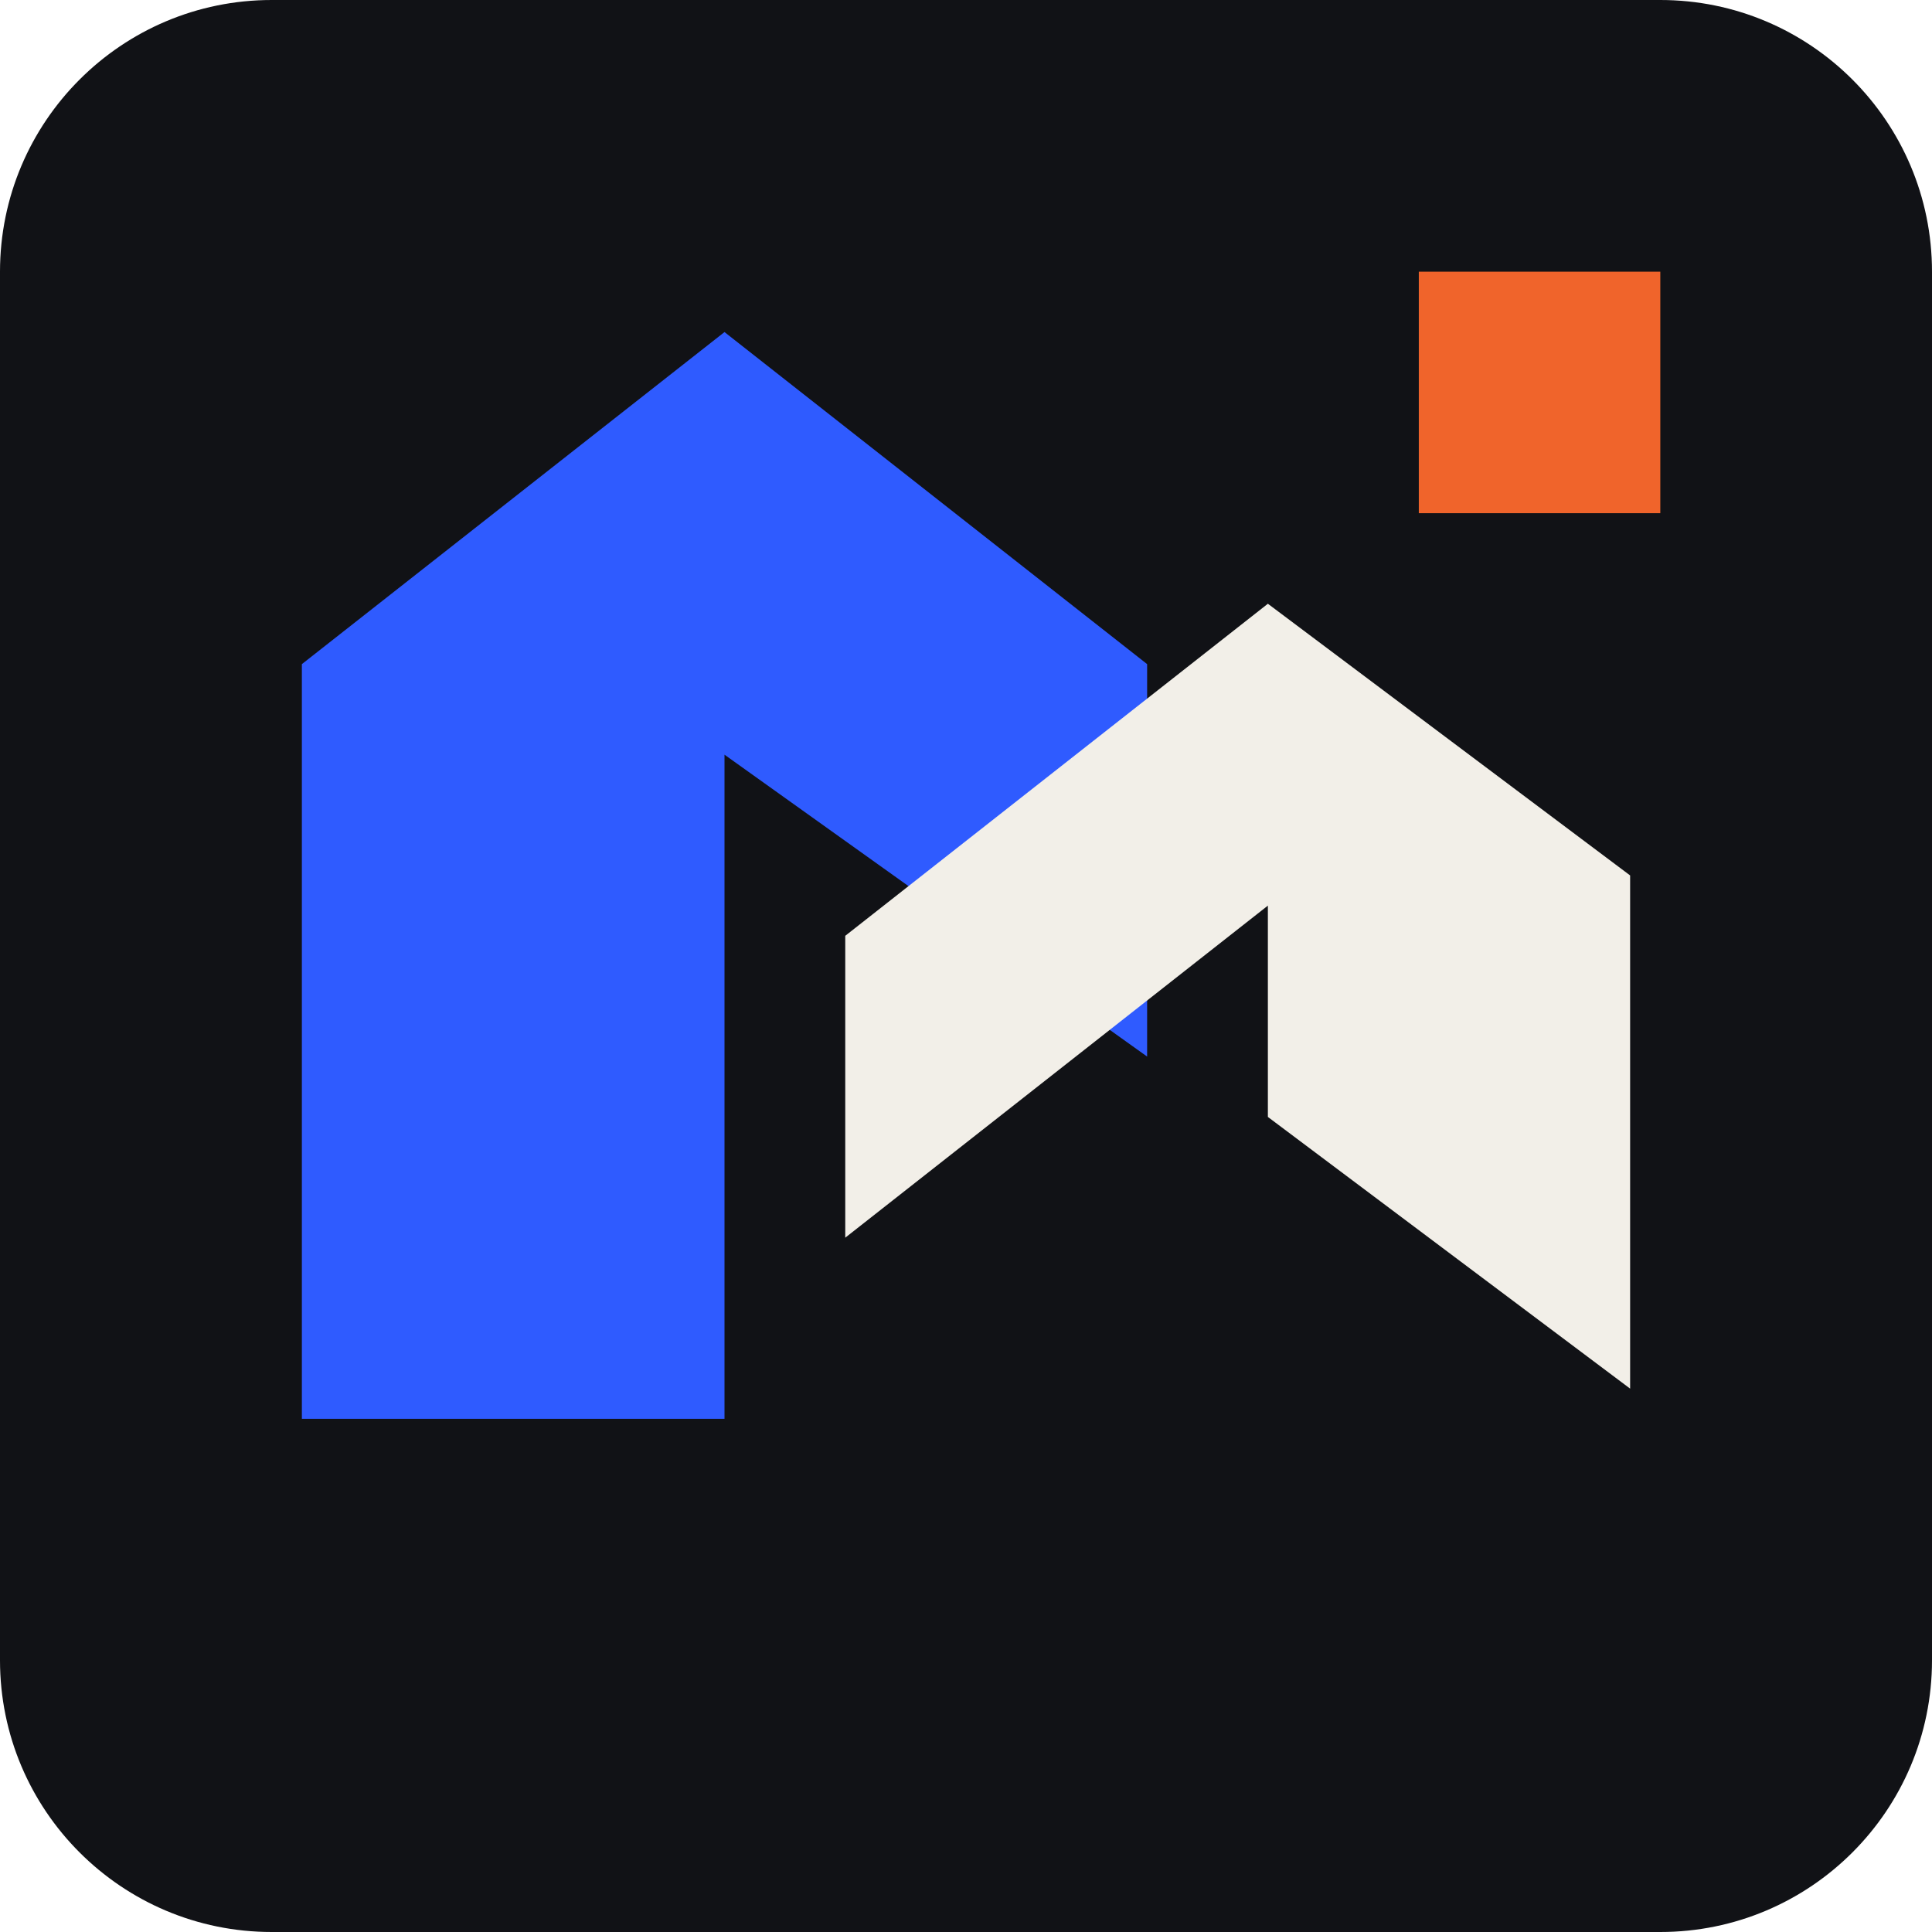
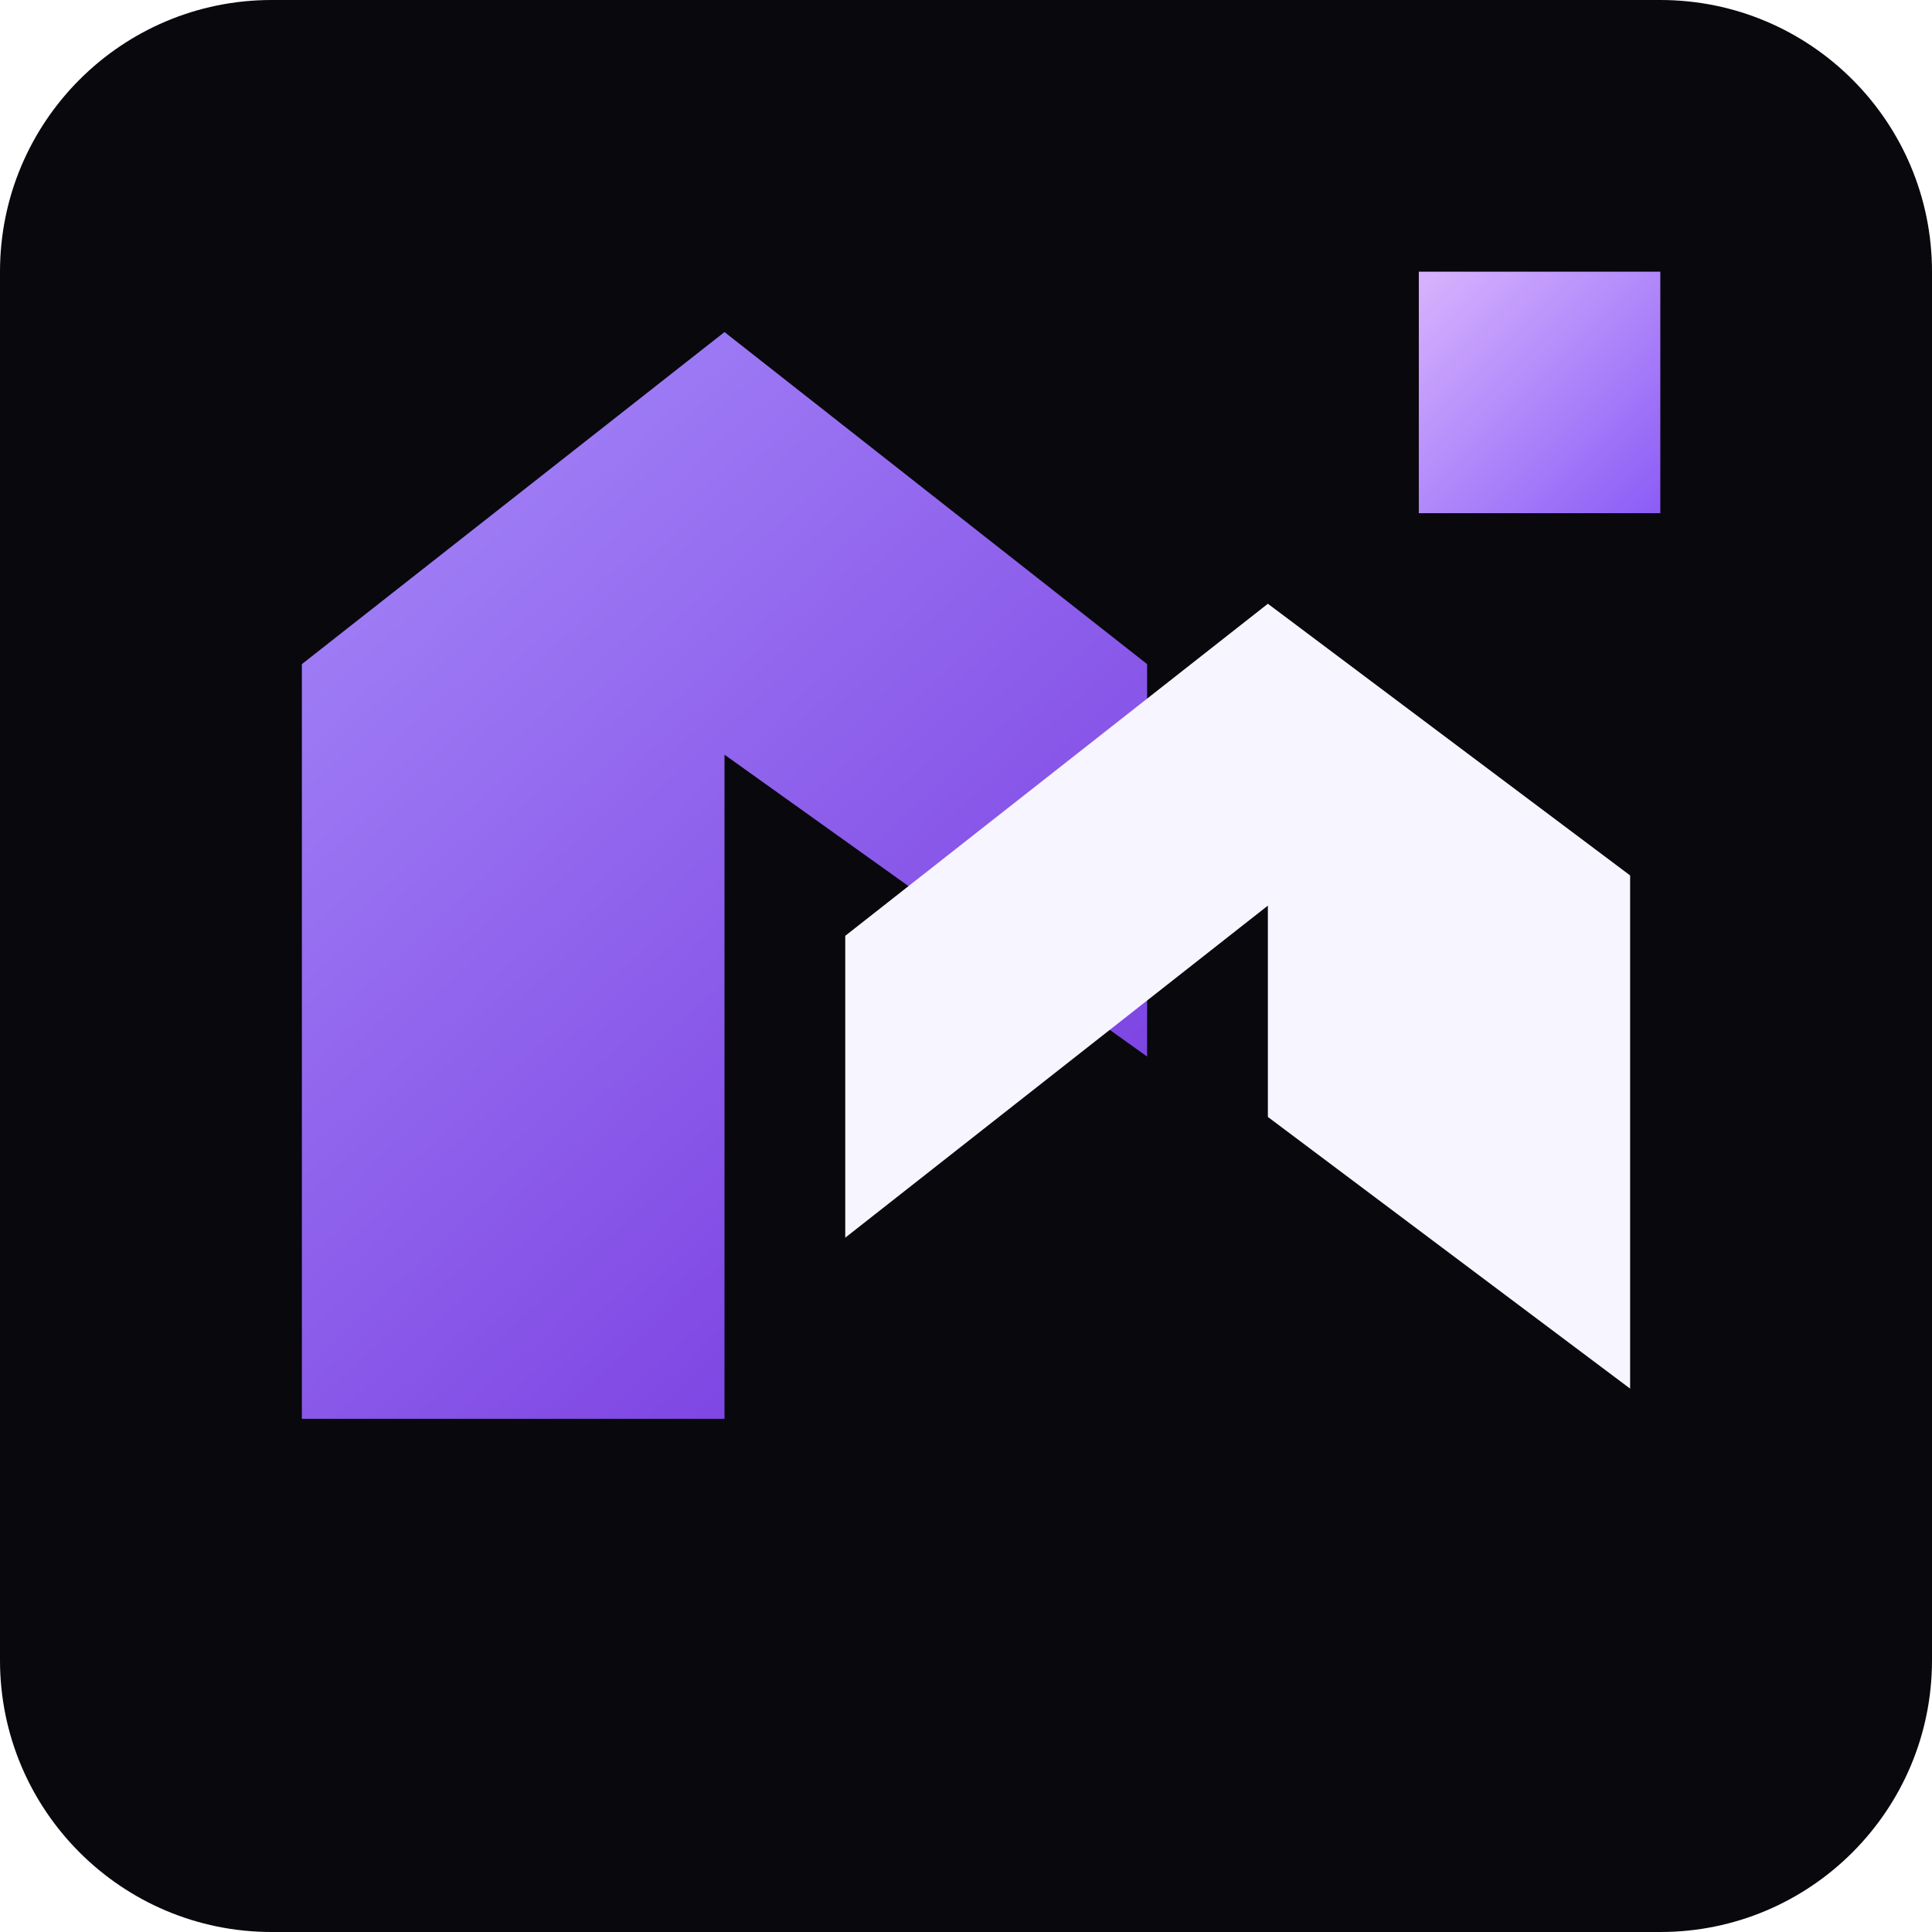
<svg xmlns="http://www.w3.org/2000/svg" width="64" height="64" viewBox="0 0 64 64" role="img" aria-labelledby="title desc">
-   <rect width="64" height="64" rx="9" fill="#111216" />
-   <path d="M10 47V22L24 11L38 22V35L24 25V47H10Z" fill="#2F5BFF" />
-   <path d="M28 46V31L42 20L54 29V46L42 37V30L28 41V46Z" fill="#F2EFE8" />
-   <rect x="47" y="9" width="8" height="8" fill="#F0642B" />
+   <defs>
+     <linearGradient id="violet" x1="10" y1="11" x2="45" y2="49" gradientUnits="userSpaceOnUse">
+       <stop stop-color="#A78BFA" />
+       <stop offset="1" stop-color="#6D28D9" />
+     </linearGradient>
+     <linearGradient id="spark" x1="47" y1="9" x2="55" y2="17" gradientUnits="userSpaceOnUse">
+       <stop stop-color="#D8B4FE" />
+       <stop offset="1" stop-color="#8B5CF6" />
+     </linearGradient>
+   </defs>
+   <rect width="64" height="64" rx="9" fill="#08080D" />
+   <path d="M10 47V22L24 11L38 22V35L24 25V47H10Z" fill="url(#violet)" />
+   <path d="M28 46V31L42 20L54 29V46L42 37V30L28 41V46Z" fill="#F7F5FF" />
+   <rect x="47" y="9" width="8" height="8" fill="url(#spark)" />
</svg>
